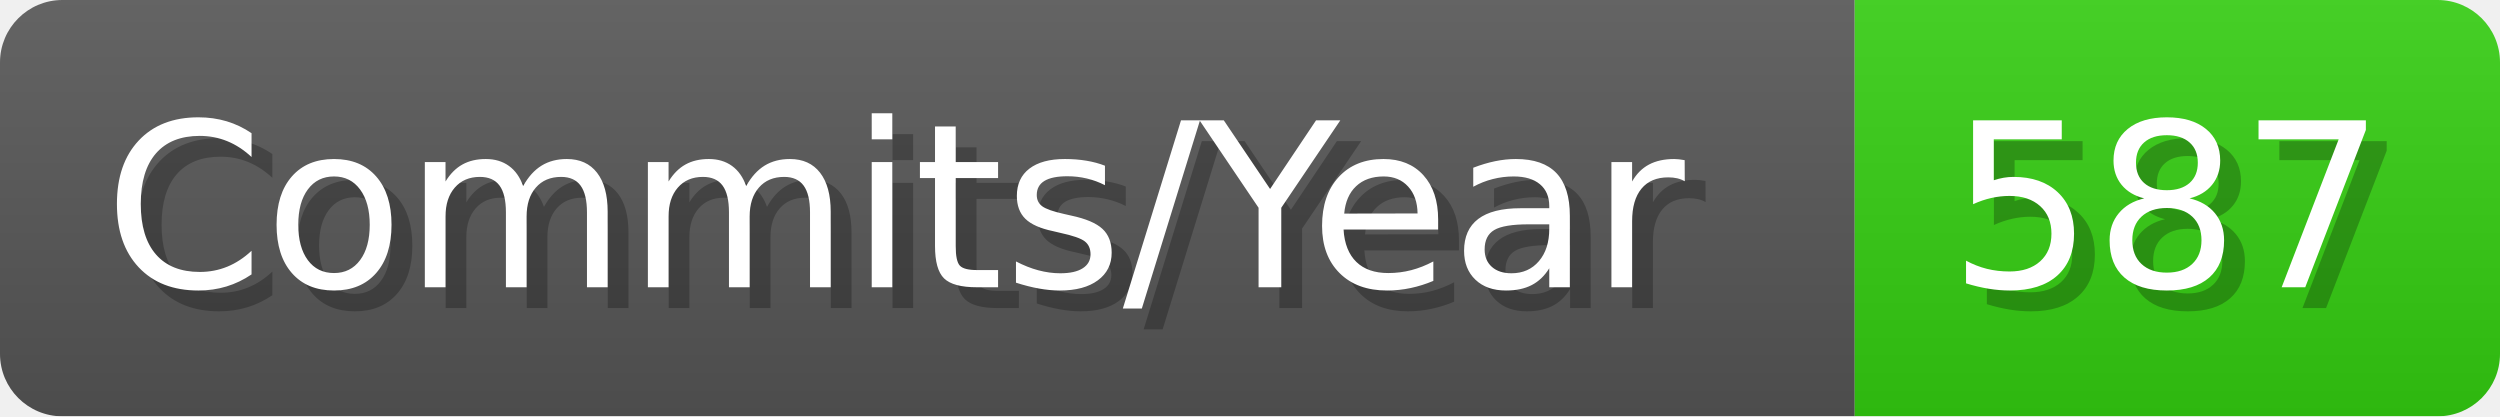
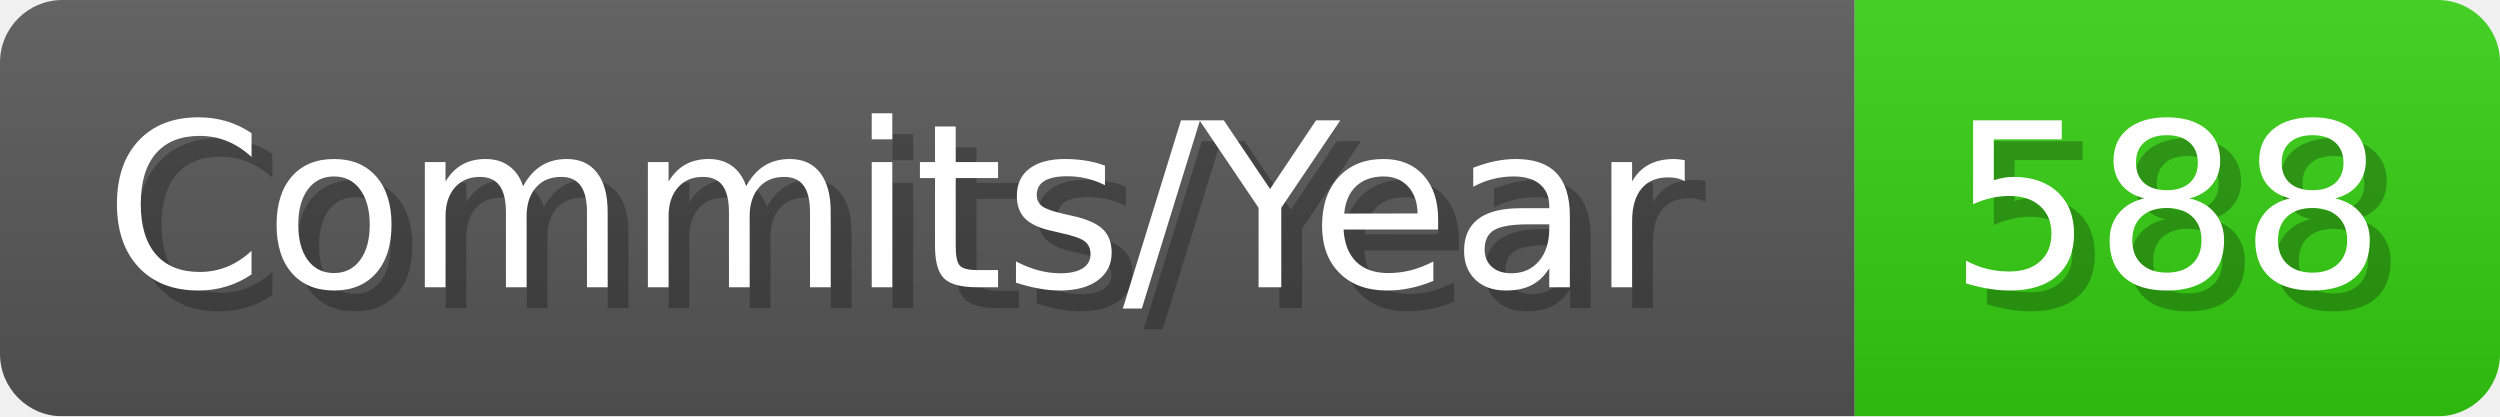
- <svg xmlns="http://www.w3.org/2000/svg" width="120.1" height="20" viewBox="0 0 1201 200" role="img" aria-label="Commits/Year: 587">
+ <svg xmlns="http://www.w3.org/2000/svg" width="120.1" height="20" viewBox="0 0 1201 200" role="img" aria-label="Commits/Year: 588">
  <linearGradient id="aUPdi" x2="0" y2="100%">
    <stop offset="0" stop-opacity=".1" stop-color="#EEE" />
    <stop offset="1" stop-opacity=".1" />
  </linearGradient>
  <mask id="WfAiQ">
    <rect width="1201" height="200" rx="30" fill="#FFF" />
  </mask>
  <g mask="url(#WfAiQ)">
    <rect width="891" height="200" fill="#555" />
    <rect width="310" height="200" fill="#3C1" x="891" />
    <rect width="1201" height="200" fill="url(#aUPdi)" />
  </g>
  <g aria-hidden="true" fill="#fff" text-anchor="start" font-family="Verdana,DejaVu Sans,sans-serif" font-size="110">
    <text x="60" y="148" textLength="791" fill="#000" opacity="0.25">Commits/Year</text>
    <text x="50" y="138" textLength="791">Commits/Year</text>
-     <text x="946" y="148" textLength="210" fill="#000" opacity="0.25">587</text>
-     <text x="936" y="138" textLength="210">587</text>
+     <text x="946" y="148" textLength="210" fill="#000" opacity="0.25">588</text>
+     <text x="936" y="138" textLength="210">588</text>
  </g>
</svg>
